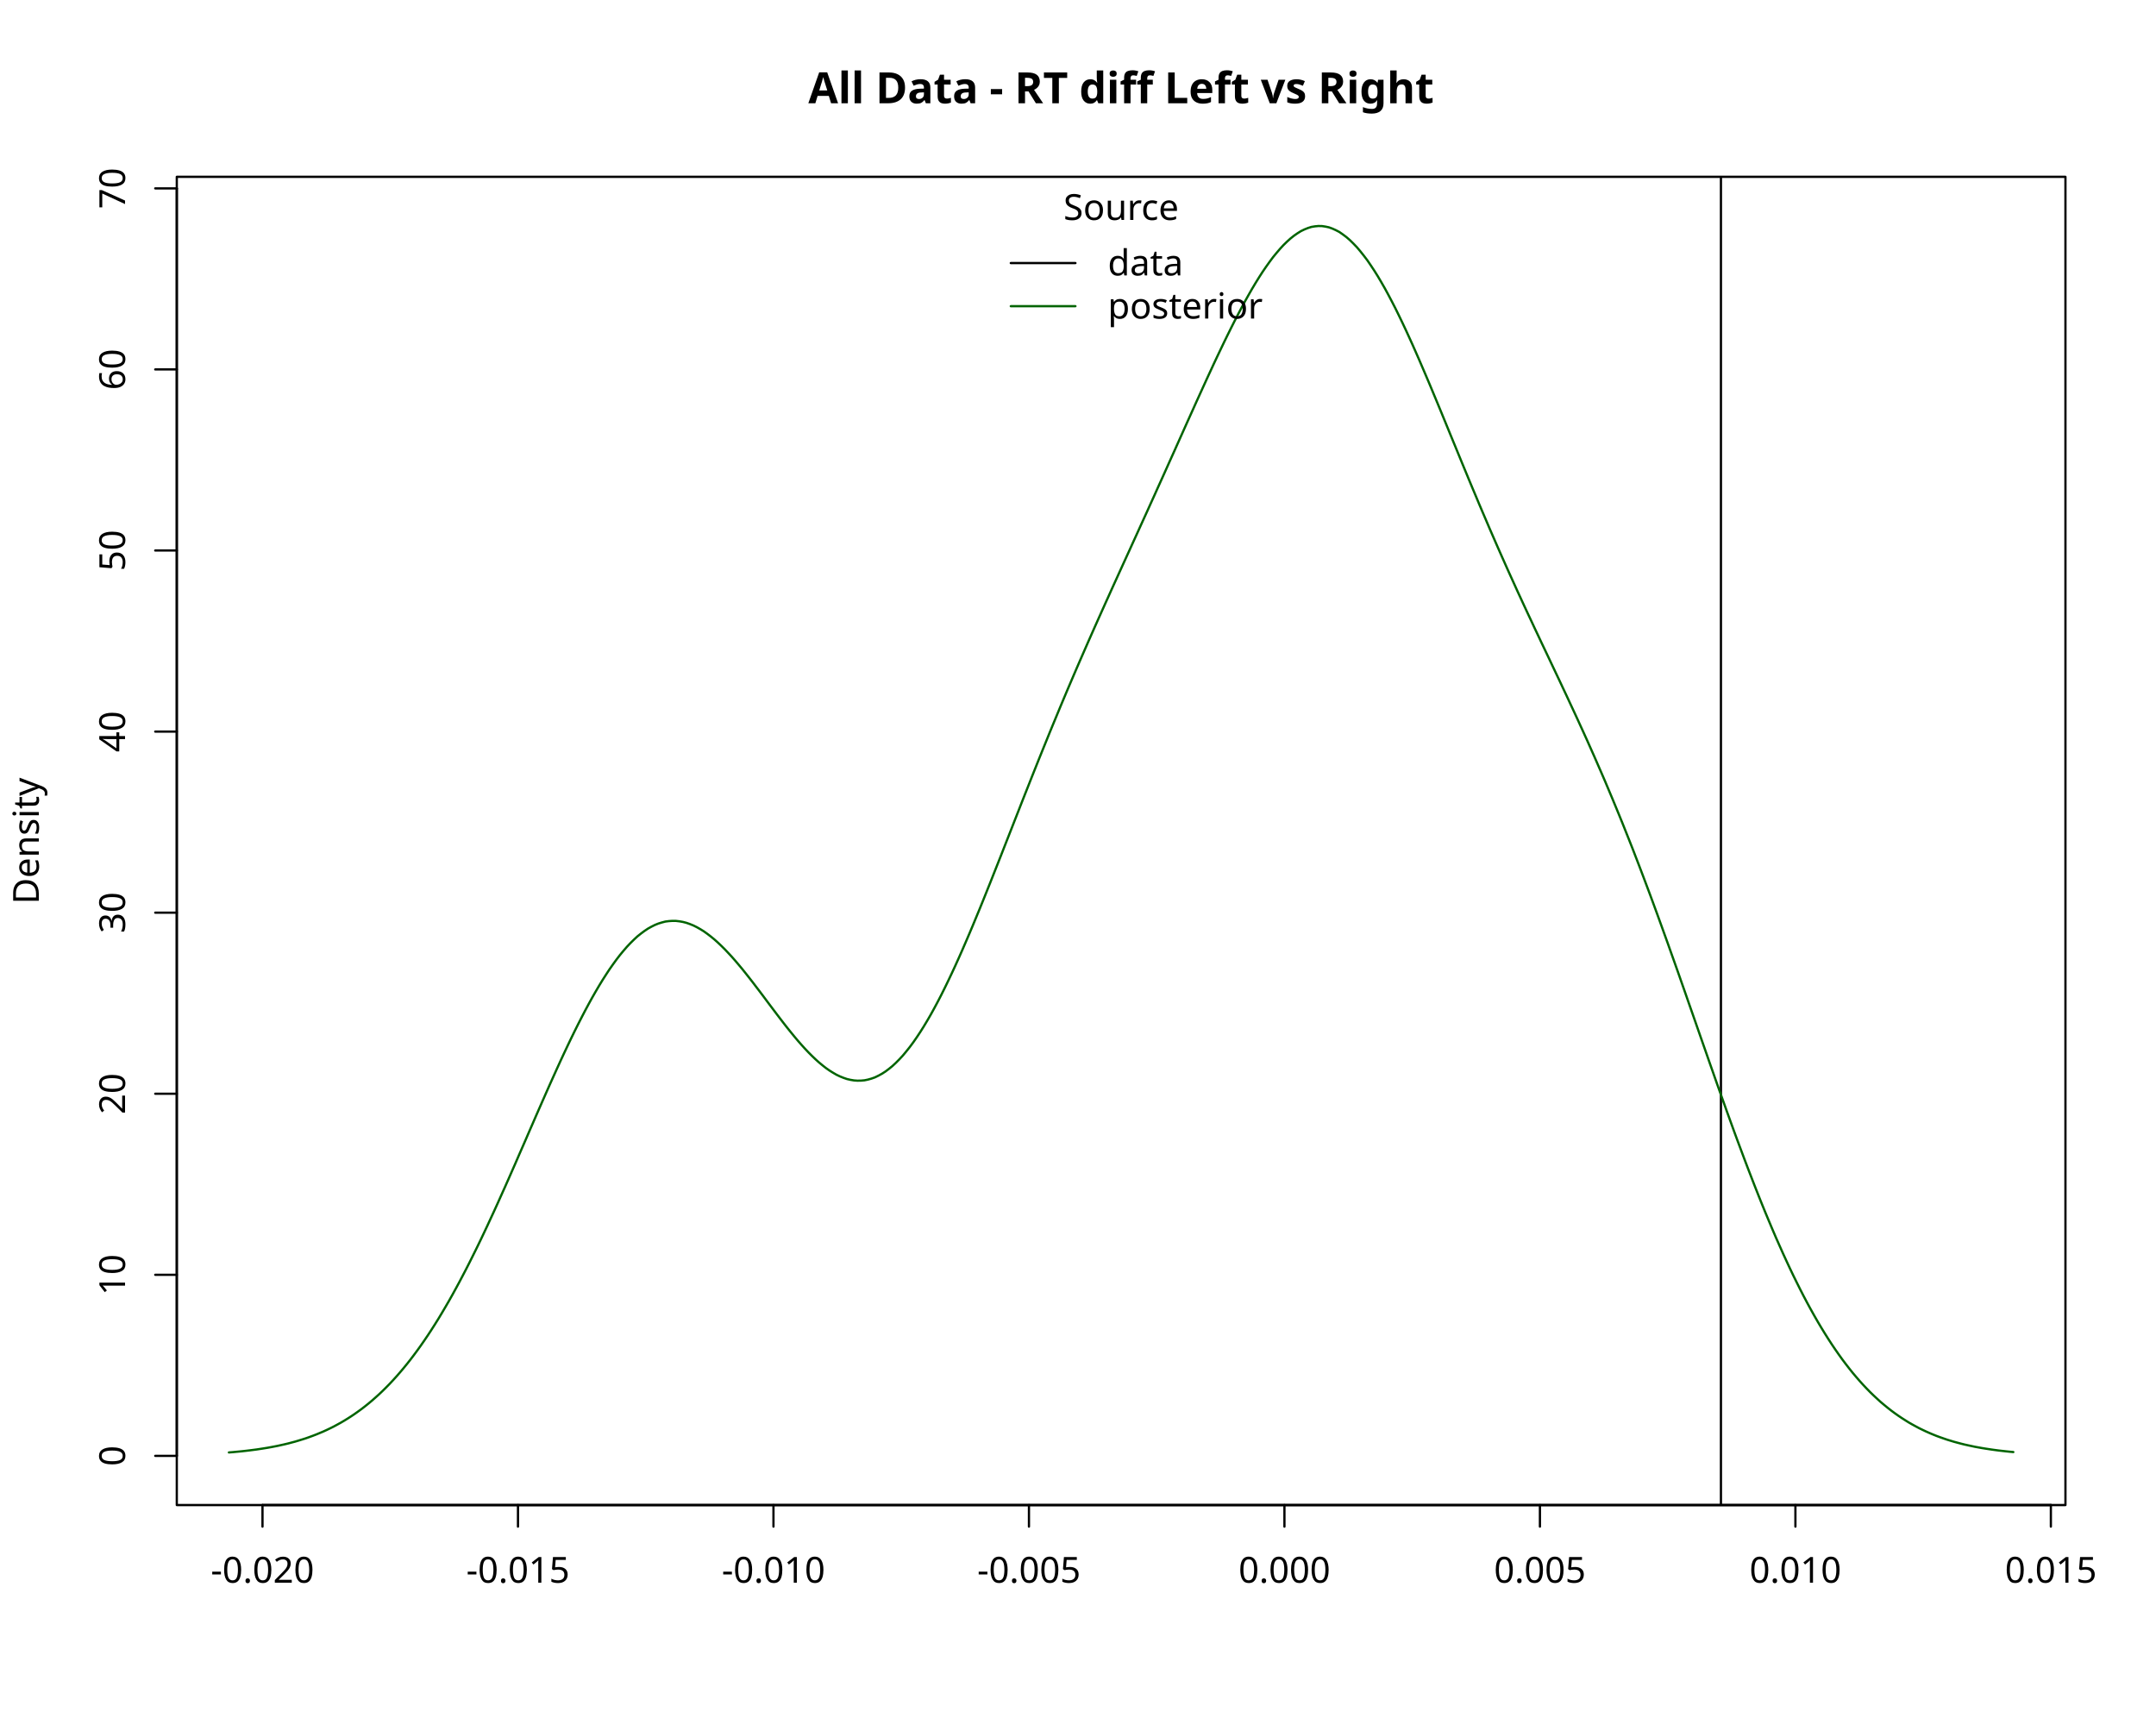
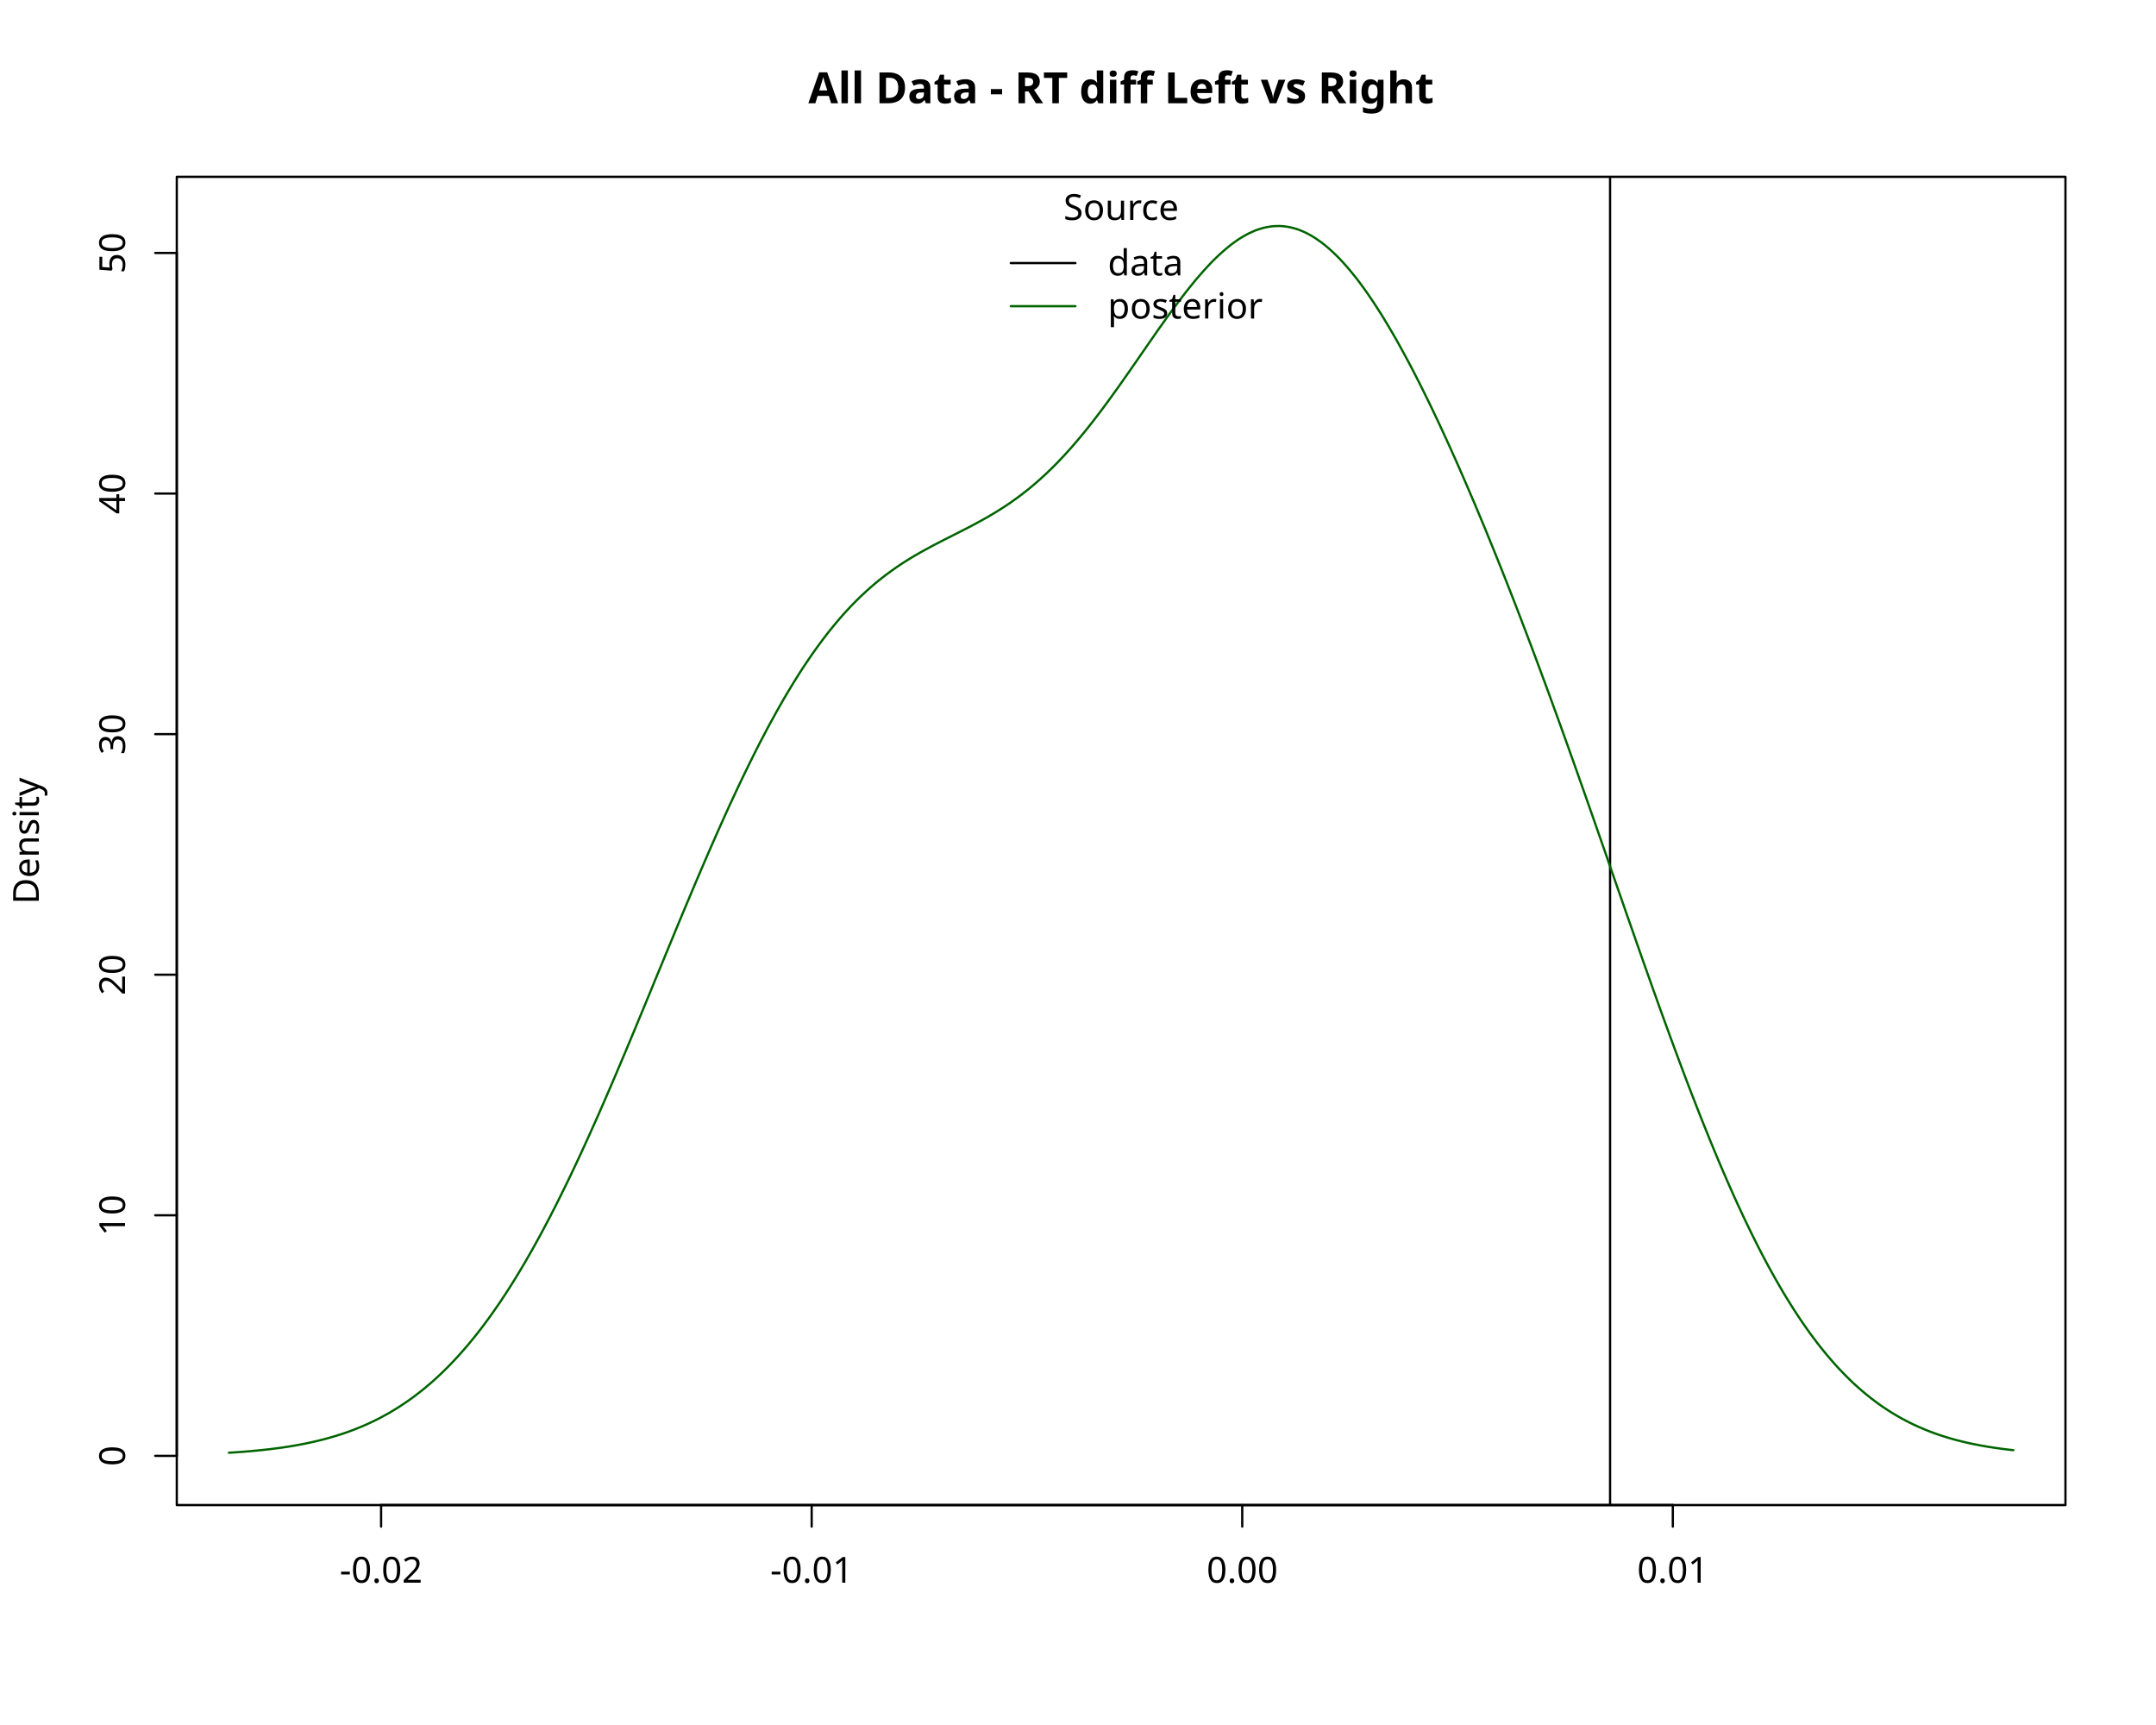
<svg xmlns="http://www.w3.org/2000/svg" class="svglite" data-engine-version="2.0" width="720.00pt" height="576.00pt" viewBox="0 0 720.00 576.00">
  <defs>
    <style type="text/css">
    .svglite line, .svglite polyline, .svglite polygon, .svglite path, .svglite rect, .svglite circle {
      fill: none;
      stroke: #000000;
      stroke-linecap: round;
      stroke-linejoin: round;
      stroke-miterlimit: 10.00;
    }
  </style>
  </defs>
  <rect width="100%" height="100%" style="stroke: none; fill: #FFFFFF;" />
  <defs>
    <clipPath id="cpMC4wMHw3MjAuMDB8MC4wMHw1NzYuMDA=">
      <rect x="0.00" y="0.00" width="720.00" height="576.00" />
    </clipPath>
  </defs>
  <g clip-path="url(#cpMC4wMHw3MjAuMDB8MC4wMHw1NzYuMDA=)">
-     <line x1="87.66" y1="502.56" x2="684.89" y2="502.56" style="stroke-width: 0.75;" />
-     <line x1="87.66" y1="502.56" x2="87.66" y2="509.76" style="stroke-width: 0.75;" />
-     <line x1="172.98" y1="502.56" x2="172.98" y2="509.76" style="stroke-width: 0.75;" />
-     <line x1="258.30" y1="502.56" x2="258.30" y2="509.76" style="stroke-width: 0.75;" />
-     <line x1="343.62" y1="502.56" x2="343.62" y2="509.76" style="stroke-width: 0.75;" />
-     <line x1="428.94" y1="502.56" x2="428.94" y2="509.76" style="stroke-width: 0.75;" />
-     <line x1="514.26" y1="502.56" x2="514.26" y2="509.76" style="stroke-width: 0.75;" />
-     <line x1="599.58" y1="502.56" x2="599.58" y2="509.76" style="stroke-width: 0.75;" />
-     <line x1="684.89" y1="502.56" x2="684.89" y2="509.76" style="stroke-width: 0.75;" />
-     <text x="87.66" y="528.48" text-anchor="middle" style="font-size: 12.00px; font-family: sans;" textLength="34.03px" lengthAdjust="spacingAndGlyphs">-0.020</text>
-     <text x="172.98" y="528.48" text-anchor="middle" style="font-size: 12.00px; font-family: sans;" textLength="34.03px" lengthAdjust="spacingAndGlyphs">-0.015</text>
-     <text x="258.30" y="528.48" text-anchor="middle" style="font-size: 12.00px; font-family: sans;" textLength="34.03px" lengthAdjust="spacingAndGlyphs">-0.010</text>
-     <text x="343.62" y="528.48" text-anchor="middle" style="font-size: 12.00px; font-family: sans;" textLength="34.03px" lengthAdjust="spacingAndGlyphs">-0.005</text>
-     <text x="428.94" y="528.48" text-anchor="middle" style="font-size: 12.00px; font-family: sans;" textLength="30.03px" lengthAdjust="spacingAndGlyphs">0.000</text>
-     <text x="514.26" y="528.48" text-anchor="middle" style="font-size: 12.00px; font-family: sans;" textLength="30.03px" lengthAdjust="spacingAndGlyphs">0.005</text>
-     <text x="599.58" y="528.48" text-anchor="middle" style="font-size: 12.00px; font-family: sans;" textLength="30.03px" lengthAdjust="spacingAndGlyphs">0.010</text>
-     <text x="684.89" y="528.48" text-anchor="middle" style="font-size: 12.00px; font-family: sans;" textLength="30.03px" lengthAdjust="spacingAndGlyphs">0.015</text>
-     <line x1="59.04" y1="486.13" x2="59.04" y2="62.90" style="stroke-width: 0.75;" />
+     <line x1="127.27" y1="502.56" x2="558.64" y2="502.56" style="stroke-width: 0.75;" />
+     <line x1="127.27" y1="502.56" x2="127.27" y2="509.76" style="stroke-width: 0.75;" />
+     <line x1="271.06" y1="502.56" x2="271.06" y2="509.76" style="stroke-width: 0.75;" />
+     <line x1="414.85" y1="502.56" x2="414.85" y2="509.76" style="stroke-width: 0.75;" />
+     <line x1="558.64" y1="502.56" x2="558.64" y2="509.76" style="stroke-width: 0.75;" />
+     <text x="127.27" y="528.48" text-anchor="middle" style="font-size: 12.00px; font-family: sans;" textLength="27.35px" lengthAdjust="spacingAndGlyphs">-0.02</text>
+     <text x="271.06" y="528.48" text-anchor="middle" style="font-size: 12.00px; font-family: sans;" textLength="27.35px" lengthAdjust="spacingAndGlyphs">-0.01</text>
+     <text x="414.85" y="528.48" text-anchor="middle" style="font-size: 12.00px; font-family: sans;" textLength="23.36px" lengthAdjust="spacingAndGlyphs">0.00</text>
+     <text x="558.64" y="528.48" text-anchor="middle" style="font-size: 12.00px; font-family: sans;" textLength="23.36px" lengthAdjust="spacingAndGlyphs">0.01</text>
+     <line x1="59.04" y1="486.13" x2="59.04" y2="84.47" style="stroke-width: 0.75;" />
    <line x1="59.04" y1="486.13" x2="51.84" y2="486.13" style="stroke-width: 0.75;" />
-     <line x1="59.04" y1="425.67" x2="51.84" y2="425.67" style="stroke-width: 0.75;" />
-     <line x1="59.04" y1="365.21" x2="51.84" y2="365.21" style="stroke-width: 0.75;" />
-     <line x1="59.04" y1="304.75" x2="51.84" y2="304.75" style="stroke-width: 0.75;" />
-     <line x1="59.04" y1="244.29" x2="51.84" y2="244.29" style="stroke-width: 0.75;" />
-     <line x1="59.04" y1="183.82" x2="51.84" y2="183.82" style="stroke-width: 0.75;" />
-     <line x1="59.04" y1="123.36" x2="51.84" y2="123.36" style="stroke-width: 0.75;" />
-     <line x1="59.04" y1="62.90" x2="51.84" y2="62.90" style="stroke-width: 0.75;" />
+     <line x1="59.04" y1="405.80" x2="51.84" y2="405.80" style="stroke-width: 0.75;" />
+     <line x1="59.04" y1="325.47" x2="51.84" y2="325.47" style="stroke-width: 0.75;" />
+     <line x1="59.04" y1="245.14" x2="51.84" y2="245.14" style="stroke-width: 0.75;" />
+     <line x1="59.04" y1="164.80" x2="51.84" y2="164.80" style="stroke-width: 0.75;" />
+     <line x1="59.04" y1="84.47" x2="51.84" y2="84.47" style="stroke-width: 0.75;" />
    <text transform="translate(41.76,486.13) rotate(-90)" text-anchor="middle" style="font-size: 12.00px; font-family: sans;" textLength="6.67px" lengthAdjust="spacingAndGlyphs">0</text>
-     <text transform="translate(41.76,425.67) rotate(-90)" text-anchor="middle" style="font-size: 12.00px; font-family: sans;" textLength="13.35px" lengthAdjust="spacingAndGlyphs">10</text>
-     <text transform="translate(41.76,365.21) rotate(-90)" text-anchor="middle" style="font-size: 12.00px; font-family: sans;" textLength="13.35px" lengthAdjust="spacingAndGlyphs">20</text>
-     <text transform="translate(41.76,304.75) rotate(-90)" text-anchor="middle" style="font-size: 12.00px; font-family: sans;" textLength="13.35px" lengthAdjust="spacingAndGlyphs">30</text>
-     <text transform="translate(41.76,244.29) rotate(-90)" text-anchor="middle" style="font-size: 12.00px; font-family: sans;" textLength="13.35px" lengthAdjust="spacingAndGlyphs">40</text>
-     <text transform="translate(41.76,183.82) rotate(-90)" text-anchor="middle" style="font-size: 12.00px; font-family: sans;" textLength="13.35px" lengthAdjust="spacingAndGlyphs">50</text>
-     <text transform="translate(41.76,123.36) rotate(-90)" text-anchor="middle" style="font-size: 12.00px; font-family: sans;" textLength="13.35px" lengthAdjust="spacingAndGlyphs">60</text>
-     <text transform="translate(41.76,62.90) rotate(-90)" text-anchor="middle" style="font-size: 12.00px; font-family: sans;" textLength="13.35px" lengthAdjust="spacingAndGlyphs">70</text>
+     <text transform="translate(41.76,405.80) rotate(-90)" text-anchor="middle" style="font-size: 12.00px; font-family: sans;" textLength="13.35px" lengthAdjust="spacingAndGlyphs">10</text>
+     <text transform="translate(41.76,325.47) rotate(-90)" text-anchor="middle" style="font-size: 12.00px; font-family: sans;" textLength="13.35px" lengthAdjust="spacingAndGlyphs">20</text>
+     <text transform="translate(41.76,245.14) rotate(-90)" text-anchor="middle" style="font-size: 12.00px; font-family: sans;" textLength="13.35px" lengthAdjust="spacingAndGlyphs">30</text>
+     <text transform="translate(41.76,164.80) rotate(-90)" text-anchor="middle" style="font-size: 12.00px; font-family: sans;" textLength="13.35px" lengthAdjust="spacingAndGlyphs">40</text>
+     <text transform="translate(41.76,84.47) rotate(-90)" text-anchor="middle" style="font-size: 12.00px; font-family: sans;" textLength="13.35px" lengthAdjust="spacingAndGlyphs">50</text>
    <polygon points="59.04,502.56 689.76,502.56 689.76,59.04 59.04,59.04 " style="stroke-width: 0.75; fill: none;" />
    <text x="374.40" y="34.48" text-anchor="middle" style="font-size: 14.40px; font-weight: bold; font-family: sans;" textLength="189.67px" lengthAdjust="spacingAndGlyphs">All Data - RT diff Left vs Right</text>
    <text x="374.40" y="557.28" text-anchor="middle" style="font-size: 12.00px; font-family: sans;" textLength="3.33px" lengthAdjust="spacingAndGlyphs"> </text>
    <text transform="translate(12.96,280.80) rotate(-90)" text-anchor="middle" style="font-size: 12.00px; font-family: sans;" textLength="40.02px" lengthAdjust="spacingAndGlyphs">Density</text>
  </g>
  <defs>
    <clipPath id="cpNTkuMDR8Njg5Ljc2fDU5LjA0fDUwMi41Ng==">
      <rect x="59.04" y="59.04" width="630.72" height="443.52" />
    </clipPath>
  </defs>
  <g clip-path="url(#cpNTkuMDR8Njg5Ljc2fDU5LjA0fDUwMi41Ng==)">
-     <line x1="574.71" y1="502.56" x2="574.71" y2="59.04" style="stroke-width: 0.75;" />
-     <polyline points="76.44,484.99 77.61,484.90 78.77,484.79 79.94,484.68 81.11,484.56 82.27,484.43 83.44,484.29 84.60,484.14 85.77,483.99 86.94,483.81 88.10,483.63 89.27,483.44 90.43,483.23 91.60,483.01 92.77,482.78 93.93,482.52 95.10,482.26 96.27,481.98 97.43,481.67 98.60,481.36 99.76,481.01 100.93,480.65 102.10,480.28 103.26,479.87 104.43,479.44 105.60,478.99 106.76,478.51 107.93,478.02 109.09,477.49 110.26,476.93 111.43,476.35 112.59,475.72 113.76,475.08 114.92,474.40 116.09,473.68 117.26,472.93 118.42,472.15 119.59,471.32 120.76,470.47 121.92,469.57 123.09,468.63 124.25,467.66 125.42,466.63 126.59,465.57 127.75,464.47 128.92,463.31 130.09,462.12 131.25,460.88 132.42,459.59 133.58,458.26 134.75,456.87 135.92,455.44 137.08,453.97 138.25,452.43 139.41,450.86 140.58,449.23 141.75,447.54 142.91,445.83 144.08,444.04 145.25,442.21 146.41,440.35 147.58,438.41 148.74,436.44 149.91,434.43 151.08,432.35 152.24,430.24 153.41,428.08 154.57,425.87 155.74,423.63 156.91,421.33 158.07,419.00 159.24,416.64 160.41,414.23 161.57,411.79 162.74,409.31 163.90,406.80 165.07,404.27 166.24,401.70 167.40,399.11 168.57,396.51 169.74,393.87 170.90,391.23 172.07,388.57 173.23,385.89 174.40,383.21 175.57,380.53 176.73,377.84 177.90,375.16 179.06,372.48 180.23,369.81 181.40,367.15 182.56,364.51 183.73,361.88 184.90,359.28 186.06,356.71 187.23,354.15 188.39,351.65 189.56,349.18 190.73,346.73 191.89,344.35 193.06,342.01 194.23,339.72 195.39,337.49 196.56,335.31 197.72,333.20 198.89,331.15 200.06,329.16 201.22,327.26 202.39,325.43 203.55,323.66 204.72,322.00 205.89,320.39 207.05,318.88 208.22,317.47 209.39,316.12 210.55,314.89 211.72,313.74 212.88,312.66 214.05,311.73 215.22,310.86 216.38,310.08 217.55,309.43 218.71,308.85 219.88,308.38 221.05,308.02 222.21,307.72 223.38,307.57 224.55,307.49 225.71,307.50 226.88,307.64 228.04,307.84 229.21,308.14 230.38,308.55 231.54,309.02 232.71,309.60 233.88,310.26 235.04,310.98 236.21,311.82 237.37,312.71 238.54,313.67 239.71,314.71 240.87,315.81 242.04,316.97 243.20,318.20 244.37,319.46 245.54,320.79 246.70,322.16 247.87,323.56 249.04,325.02 250.20,326.49 251.37,327.99 252.53,329.52 253.70,331.05 254.87,332.60 256.03,334.16 257.20,335.72 258.37,337.27 259.53,338.81 260.70,340.34 261.86,341.85 263.03,343.34 264.20,344.79 265.36,346.21 266.53,347.60 267.69,348.92 268.86,350.21 270.03,351.45 271.19,352.61 272.36,353.73 273.53,354.78 274.69,355.74 275.86,356.66 277.02,357.47 278.19,358.20 279.36,358.88 280.52,359.43 281.69,359.90 282.85,360.30 284.02,360.57 285.19,360.77 286.35,360.85 287.52,360.83 288.69,360.73 289.85,360.49 291.02,360.16 292.18,359.75 293.35,359.18 294.52,358.54 295.68,357.80 296.85,356.92 298.02,355.97 299.18,354.89 300.35,353.71 301.51,352.46 302.68,351.05 303.85,349.58 305.01,348.02 306.18,346.33 307.34,344.58 308.51,342.72 309.68,340.77 310.84,338.77 312.01,336.65 313.18,334.46 314.34,332.22 315.51,329.87 316.67,327.48 317.84,325.02 319.01,322.49 320.17,319.92 321.34,317.28 322.50,314.60 323.67,311.88 324.84,309.10 326.00,306.30 327.17,303.47 328.34,300.59 329.50,297.70 330.67,294.79 331.83,291.85 333.00,288.90 334.17,285.94 335.33,282.97 336.50,279.99 337.67,277.01 338.83,274.04 340.00,271.06 341.16,268.09 342.33,265.12 343.50,262.17 344.66,259.23 345.83,256.30 346.99,253.39 348.16,250.49 349.33,247.61 350.49,244.75 351.66,241.90 352.83,239.08 353.99,236.27 355.16,233.48 356.32,230.72 357.49,227.98 358.66,225.24 359.82,222.54 360.99,219.85 362.16,217.17 363.32,214.52 364.49,211.87 365.65,209.25 366.82,206.63 367.99,204.02 369.15,201.43 370.32,198.85 371.48,196.27 372.65,193.70 373.82,191.13 374.98,188.57 376.15,186.01 377.32,183.45 378.48,180.89 379.65,178.33 380.81,175.77 381.98,173.20 383.15,170.63 384.31,168.06 385.48,165.48 386.64,162.89 387.81,160.31 388.98,157.71 390.14,155.12 391.31,152.52 392.48,149.92 393.64,147.32 394.81,144.71 395.97,142.11 397.14,139.51 398.31,136.92 399.47,134.33 400.64,131.76 401.81,129.19 402.97,126.64 404.14,124.11 405.30,121.60 406.47,119.11 407.64,116.66 408.80,114.23 409.97,111.84 411.13,109.50 412.30,107.18 413.47,104.93 414.63,102.72 415.80,100.56 416.97,98.48 418.13,96.45 419.30,94.49 420.46,92.62 421.63,90.80 422.80,89.09 423.96,87.46 425.13,85.88 426.30,84.46 427.46,83.10 428.63,81.83 429.79,80.70 430.96,79.64 432.13,78.71 433.29,77.90 434.46,77.17 435.62,76.61 436.79,76.14 437.96,75.77 439.12,75.58 440.29,75.47 441.46,75.49 442.62,75.66 443.79,75.91 444.95,76.33 446.12,76.86 447.29,77.47 448.45,78.28 449.62,79.16 450.78,80.16 451.95,81.31 453.12,82.53 454.28,83.90 455.45,85.37 456.62,86.91 457.78,88.61 458.95,90.38 460.11,92.23 461.28,94.21 462.45,96.25 463.61,98.38 464.78,100.60 465.95,102.87 467.11,105.23 468.28,107.65 469.44,110.11 470.61,112.66 471.78,115.24 472.94,117.87 474.11,120.54 475.27,123.25 476.44,125.99 477.61,128.75 478.77,131.54 479.94,134.35 481.11,137.17 482.27,140.00 483.44,142.85 484.60,145.69 485.77,148.53 486.94,151.38 488.10,154.21 489.27,157.04 490.43,159.85 491.60,162.66 492.77,165.44 493.93,168.22 495.10,170.97 496.27,173.70 497.43,176.42 498.60,179.11 499.76,181.78 500.93,184.44 502.10,187.07 503.26,189.68 504.43,192.27 505.60,194.84 506.76,197.40 507.93,199.93 509.09,202.45 510.26,204.96 511.43,207.45 512.59,209.94 513.76,212.41 514.92,214.88 516.09,217.34 517.26,219.80 518.42,222.26 519.59,224.73 520.76,227.19 521.92,229.67 523.09,232.15 524.25,234.65 525.42,237.16 526.59,239.68 527.75,242.22 528.92,244.78 530.09,247.36 531.25,249.97 532.42,252.60 533.58,255.26 534.75,257.94 535.92,260.65 537.08,263.40 538.25,266.18 539.41,268.98 540.58,271.82 541.75,274.69 542.91,277.60 544.08,280.54 545.25,283.50 546.41,286.51 547.58,289.55 548.74,292.61 549.91,295.72 551.08,298.84 552.24,301.99 553.41,305.18 554.57,308.38 555.74,311.62 556.91,314.87 558.07,318.14 559.24,321.43 560.41,324.73 561.57,328.05 562.74,331.38 563.90,334.72 565.07,338.06 566.24,341.41 567.40,344.75 568.57,348.10 569.74,351.44 570.90,354.77 572.07,358.09 573.23,361.40 574.40,364.69 575.57,367.96 576.73,371.22 577.90,374.45 579.06,377.65 580.23,380.83 581.40,383.96 582.56,387.07 583.73,390.15 584.90,393.18 586.06,396.17 587.23,399.13 588.39,402.03 589.56,404.90 590.73,407.70 591.89,410.46 593.06,413.19 594.23,415.83 595.39,418.44 596.56,420.99 597.72,423.48 598.89,425.93 600.06,428.30 601.22,430.62 602.39,432.90 603.55,435.09 604.72,437.24 605.89,439.33 607.05,441.35 608.22,443.32 609.39,445.23 610.55,447.07 611.72,448.87 612.88,450.59 614.05,452.27 615.22,453.90 616.38,455.44 617.55,456.95 618.71,458.40 619.88,459.79 621.05,461.14 622.21,462.42 623.38,463.66 624.55,464.86 625.71,465.98 626.88,467.07 628.04,468.13 629.21,469.11 630.38,470.07 631.54,470.98 632.71,471.85 633.88,472.68 635.04,473.46 636.21,474.21 637.37,474.94 638.54,475.61 639.71,476.25 640.87,476.87 642.04,477.44 643.20,477.99 644.37,478.51 645.54,479.00 646.70,479.47 647.87,479.90 649.04,480.31 650.20,480.71 651.37,481.07 652.53,481.42 653.70,481.74 654.87,482.05 656.03,482.34 657.20,482.60 658.37,482.85 659.53,483.10 660.70,483.31 661.86,483.52 663.03,483.71 664.20,483.89 665.36,484.06 666.53,484.22 667.69,484.37 668.86,484.50 670.03,484.63 671.19,484.75 672.36,484.86 " style="stroke-width: 0.75; stroke: #006400;" />
+     <line x1="537.69" y1="502.56" x2="537.69" y2="59.04" style="stroke-width: 0.75;" />
+     <polyline points="76.44,485.09 77.61,485.01 78.77,484.94 79.94,484.85 81.11,484.77 82.27,484.67 83.44,484.58 84.60,484.47 85.77,484.36 86.94,484.25 88.10,484.12 89.27,483.99 90.43,483.86 91.60,483.71 92.77,483.56 93.93,483.40 95.10,483.23 96.27,483.05 97.43,482.86 98.60,482.66 99.76,482.45 100.93,482.23 102.10,482.00 103.26,481.75 104.43,481.50 105.60,481.23 106.76,480.95 107.93,480.66 109.09,480.34 110.26,480.02 111.43,479.68 112.59,479.33 113.76,478.96 114.92,478.57 116.09,478.17 117.26,477.74 118.42,477.30 119.59,476.83 120.76,476.35 121.92,475.85 123.09,475.32 124.25,474.79 125.42,474.21 126.59,473.63 127.75,473.01 128.92,472.37 130.09,471.72 131.25,471.02 132.42,470.31 133.58,469.57 134.75,468.80 135.92,468.01 137.08,467.18 138.25,466.34 139.41,465.45 140.58,464.54 141.75,463.60 142.91,462.62 144.08,461.63 145.25,460.58 146.41,459.51 147.58,458.41 148.74,457.27 149.91,456.11 151.08,454.89 152.24,453.66 153.41,452.37 154.57,451.06 155.74,449.72 156.91,448.32 158.07,446.91 159.24,445.44 160.41,443.95 161.57,442.42 162.74,440.84 163.90,439.25 165.07,437.59 166.24,435.91 167.40,434.19 168.57,432.43 169.74,430.63 170.90,428.79 172.07,426.93 173.23,425.01 174.40,423.06 175.57,421.08 176.73,419.05 177.90,417.01 179.06,414.90 180.23,412.78 181.40,410.61 182.56,408.41 183.73,406.18 184.90,403.90 186.06,401.61 187.23,399.27 188.39,396.91 189.56,394.52 190.73,392.09 191.89,389.64 193.06,387.15 194.23,384.64 195.39,382.10 196.56,379.54 197.72,376.95 198.89,374.34 200.06,371.71 201.22,369.05 202.39,366.37 203.55,363.68 204.72,360.96 205.89,358.23 207.05,355.48 208.22,352.72 209.39,349.95 210.55,347.16 211.72,344.36 212.88,341.56 214.05,338.74 215.22,335.92 216.38,333.10 217.55,330.27 218.71,327.43 219.88,324.60 221.05,321.77 222.21,318.94 223.38,316.11 224.55,313.29 225.71,310.47 226.88,307.66 228.04,304.86 229.21,302.07 230.38,299.30 231.54,296.53 232.71,293.78 233.88,291.04 235.04,288.33 236.21,285.63 237.37,282.95 238.54,280.29 239.71,277.65 240.87,275.04 242.04,272.45 243.20,269.89 244.37,267.35 245.54,264.84 246.70,262.37 247.87,259.91 249.04,257.50 250.20,255.11 251.37,252.76 252.53,250.44 253.70,248.15 254.87,245.91 256.03,243.69 257.20,241.52 258.37,239.39 259.53,237.28 260.70,235.23 261.86,233.20 263.03,231.22 264.20,229.28 265.36,227.38 266.53,225.52 267.69,223.69 268.86,221.93 270.03,220.19 271.19,218.50 272.36,216.85 273.53,215.23 274.69,213.67 275.86,212.13 277.02,210.65 278.19,209.21 279.36,207.80 280.52,206.44 281.69,205.10 282.85,203.83 284.02,202.58 285.19,201.37 286.35,200.21 287.52,199.06 288.69,197.98 289.85,196.91 291.02,195.88 292.18,194.89 293.35,193.92 294.52,193.00 295.68,192.09 296.85,191.23 298.02,190.38 299.18,189.56 300.35,188.77 301.51,188.00 302.68,187.26 303.85,186.53 305.01,185.83 306.18,185.15 307.34,184.48 308.51,183.83 309.68,183.19 310.84,182.56 312.01,181.94 313.18,181.34 314.34,180.74 315.51,180.14 316.67,179.55 317.84,178.96 319.01,178.37 320.17,177.78 321.34,177.19 322.50,176.59 323.67,175.99 324.84,175.37 326.00,174.75 327.17,174.12 328.34,173.47 329.50,172.82 330.67,172.14 331.83,171.45 333.00,170.74 334.17,170.00 335.33,169.26 336.50,168.48 337.67,167.69 338.83,166.86 340.00,166.01 341.16,165.14 342.33,164.23 343.50,163.31 344.66,162.34 345.83,161.36 346.99,160.34 348.16,159.28 349.33,158.21 350.49,157.09 351.66,155.95 352.83,154.77 353.99,153.56 355.16,152.33 356.32,151.05 357.49,149.76 358.66,148.42 359.82,147.06 360.99,145.67 362.16,144.25 363.32,142.81 364.49,141.33 365.65,139.84 366.82,138.31 367.99,136.76 369.15,135.20 370.32,133.61 371.48,132.01 372.65,130.38 373.82,128.75 374.98,127.10 376.15,125.43 377.32,123.76 378.48,122.08 379.65,120.40 380.81,118.72 381.98,117.03 383.15,115.34 384.31,113.66 385.48,111.99 386.64,110.32 387.81,108.67 388.98,107.03 390.14,105.40 391.31,103.79 392.48,102.21 393.64,100.65 394.81,99.12 395.97,97.61 397.14,96.13 398.31,94.70 399.47,93.28 400.64,91.92 401.81,90.59 402.97,89.31 404.14,88.07 405.30,86.86 406.47,85.74 407.64,84.64 408.80,83.61 409.97,82.63 411.13,81.69 412.30,80.84 413.47,80.01 414.63,79.28 415.80,78.60 416.97,77.97 418.13,77.43 419.30,76.92 420.46,76.53 421.63,76.17 422.80,75.89 423.96,75.69 425.13,75.53 426.30,75.48 427.46,75.47 428.63,75.55 429.79,75.70 430.96,75.91 432.13,76.21 433.29,76.55 434.46,77.01 435.62,77.50 436.79,78.08 437.96,78.73 439.12,79.43 440.29,80.23 441.46,81.07 442.62,82.00 443.79,82.98 444.95,84.03 446.12,85.15 447.29,86.31 448.45,87.57 449.62,88.87 450.78,90.23 451.95,91.66 453.12,93.12 454.28,94.67 455.45,96.25 456.62,97.90 457.78,99.60 458.95,101.34 460.11,103.14 461.28,104.97 462.45,106.88 463.61,108.81 464.78,110.79 465.95,112.82 467.11,114.88 468.28,117.00 469.44,119.14 470.61,121.33 471.78,123.55 472.94,125.81 474.11,128.11 475.27,130.43 476.44,132.80 477.61,135.20 478.77,137.62 479.94,140.08 481.11,142.56 482.27,145.09 483.44,147.63 484.60,150.20 485.77,152.80 486.94,155.42 488.10,158.08 489.27,160.75 490.43,163.46 491.60,166.18 492.77,168.93 493.93,171.71 495.10,174.50 496.27,177.33 497.43,180.17 498.60,183.03 499.76,185.92 500.93,188.82 502.10,191.76 503.26,194.71 504.43,197.68 505.60,200.67 506.76,203.68 507.93,206.72 509.09,209.76 510.26,212.84 511.43,215.92 512.59,219.03 513.76,222.16 514.92,225.30 516.09,228.46 517.26,231.63 518.42,234.83 519.59,238.04 520.76,241.26 521.92,244.50 523.09,247.75 524.25,251.01 525.42,254.29 526.59,257.58 527.75,260.88 528.92,264.19 530.09,267.51 531.25,270.83 532.42,274.17 533.58,277.51 534.75,280.85 535.92,284.20 537.08,287.55 538.25,290.91 539.41,294.26 540.58,297.61 541.75,300.97 542.91,304.32 544.08,307.66 545.25,311.00 546.41,314.33 547.58,317.66 548.74,320.97 549.91,324.27 551.08,327.57 552.24,330.84 553.41,334.10 554.57,337.35 555.74,340.58 556.91,343.79 558.07,346.97 559.24,350.14 560.41,353.28 561.57,356.40 562.74,359.50 563.90,362.56 565.07,365.60 566.24,368.60 567.40,371.58 568.57,374.52 569.74,377.43 570.90,380.31 572.07,383.14 573.23,385.95 574.40,388.72 575.57,391.44 576.73,394.14 577.90,396.78 579.06,399.40 580.23,401.96 581.40,404.49 582.56,406.97 583.73,409.40 584.90,411.81 586.06,414.15 587.23,416.46 588.39,418.72 589.56,420.93 590.73,423.11 591.89,425.22 593.06,427.31 594.23,429.34 595.39,431.32 596.56,433.27 597.72,435.15 598.89,437.01 600.06,438.80 601.22,440.56 602.39,442.27 603.55,443.92 604.72,445.56 605.89,447.12 607.05,448.66 608.22,450.14 609.39,451.58 610.55,452.99 611.72,454.33 612.88,455.66 614.05,456.93 615.22,458.16 616.38,459.36 617.55,460.51 618.71,461.64 619.88,462.70 621.05,463.75 622.21,464.75 623.38,465.72 624.55,466.66 625.71,467.55 626.88,468.43 628.04,469.26 629.21,470.06 630.38,470.83 631.54,471.57 632.71,472.29 633.88,472.97 635.04,473.63 636.21,474.25 637.37,474.85 638.54,475.43 639.71,475.98 640.87,476.51 642.04,477.01 643.20,477.50 644.37,477.96 645.54,478.40 646.70,478.82 647.87,479.22 649.04,479.60 650.20,479.96 651.37,480.31 652.53,480.64 653.70,480.95 654.87,481.25 656.03,481.53 657.20,481.80 658.37,482.05 659.53,482.29 660.70,482.52 661.86,482.74 663.03,482.94 664.20,483.14 665.36,483.32 666.53,483.50 667.69,483.66 668.86,483.82 670.03,483.96 671.19,484.10 672.36,484.23 " style="stroke-width: 0.75; stroke: #006400;" />
    <line x1="337.55" y1="87.84" x2="359.15" y2="87.84" style="stroke-width: 0.75;" />
    <line x1="337.55" y1="102.24" x2="359.15" y2="102.24" style="stroke-width: 0.75; stroke: #006400;" />
    <text x="374.40" y="73.44" text-anchor="middle" style="font-size: 12.00px; font-family: sans;" textLength="38.03px" lengthAdjust="spacingAndGlyphs">Source</text>
    <text x="369.95" y="91.97" style="font-size: 12.00px; font-family: sans;" textLength="23.36px" lengthAdjust="spacingAndGlyphs">data</text>
    <text x="369.95" y="106.37" style="font-size: 12.00px; font-family: sans;" textLength="46.69px" lengthAdjust="spacingAndGlyphs">posterior</text>
  </g>
</svg>
